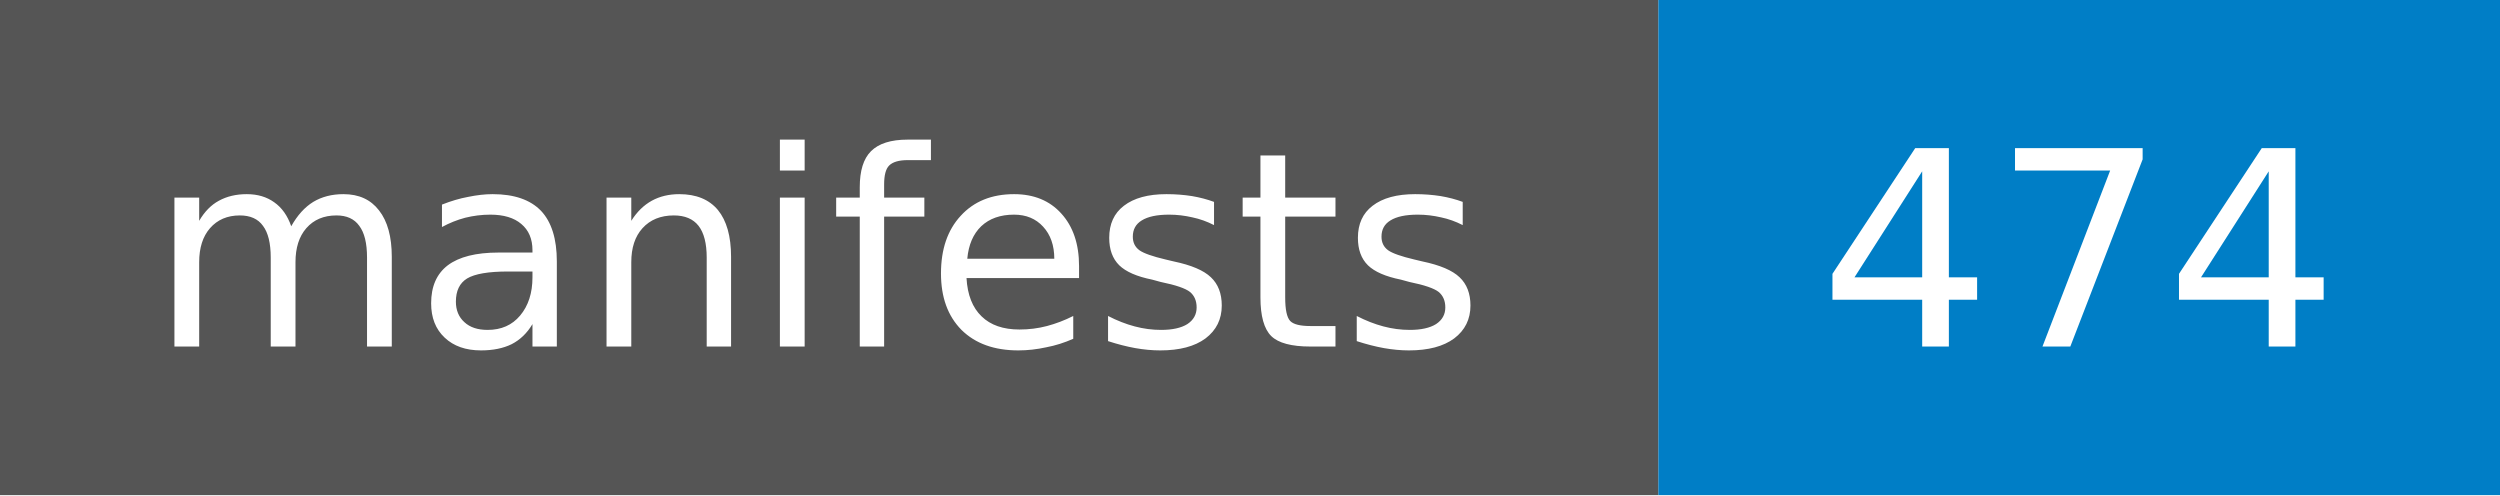
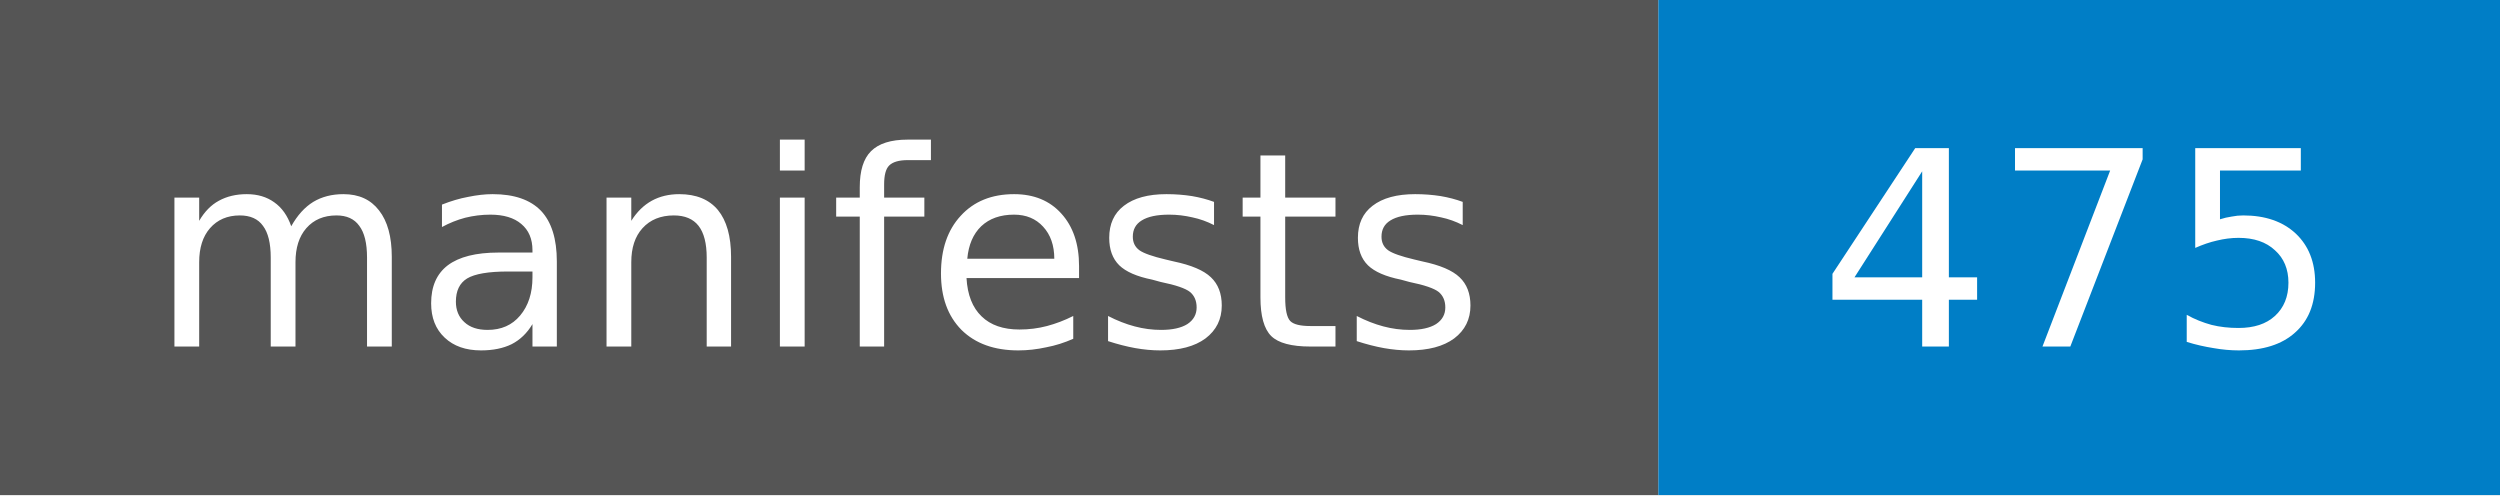
- <svg xmlns="http://www.w3.org/2000/svg" width="101" height="20" role="img" aria-label="manifests: 474">
+ <svg xmlns="http://www.w3.org/2000/svg" width="101" height="20" role="img" aria-label="manifests: 475">
  <style>rect.label-bg{fill:#555}@media (prefers-color-scheme:dark){rect.label-bg{fill:#3f3f3f}}text{font-family:Verdana,DejaVu Sans,Geneva,sans-serif;font-size:11px;fill:#fff}</style>
  <rect class="label-bg" width="67" height="20" />
  <rect x="67" width="34" height="20" fill="#007ec6" />
  <text x="33" y="14" text-anchor="middle">manifests</text>
-   <text x="84" y="14" text-anchor="middle">474</text>
+   <text x="84" y="14" text-anchor="middle">475</text>
</svg>
